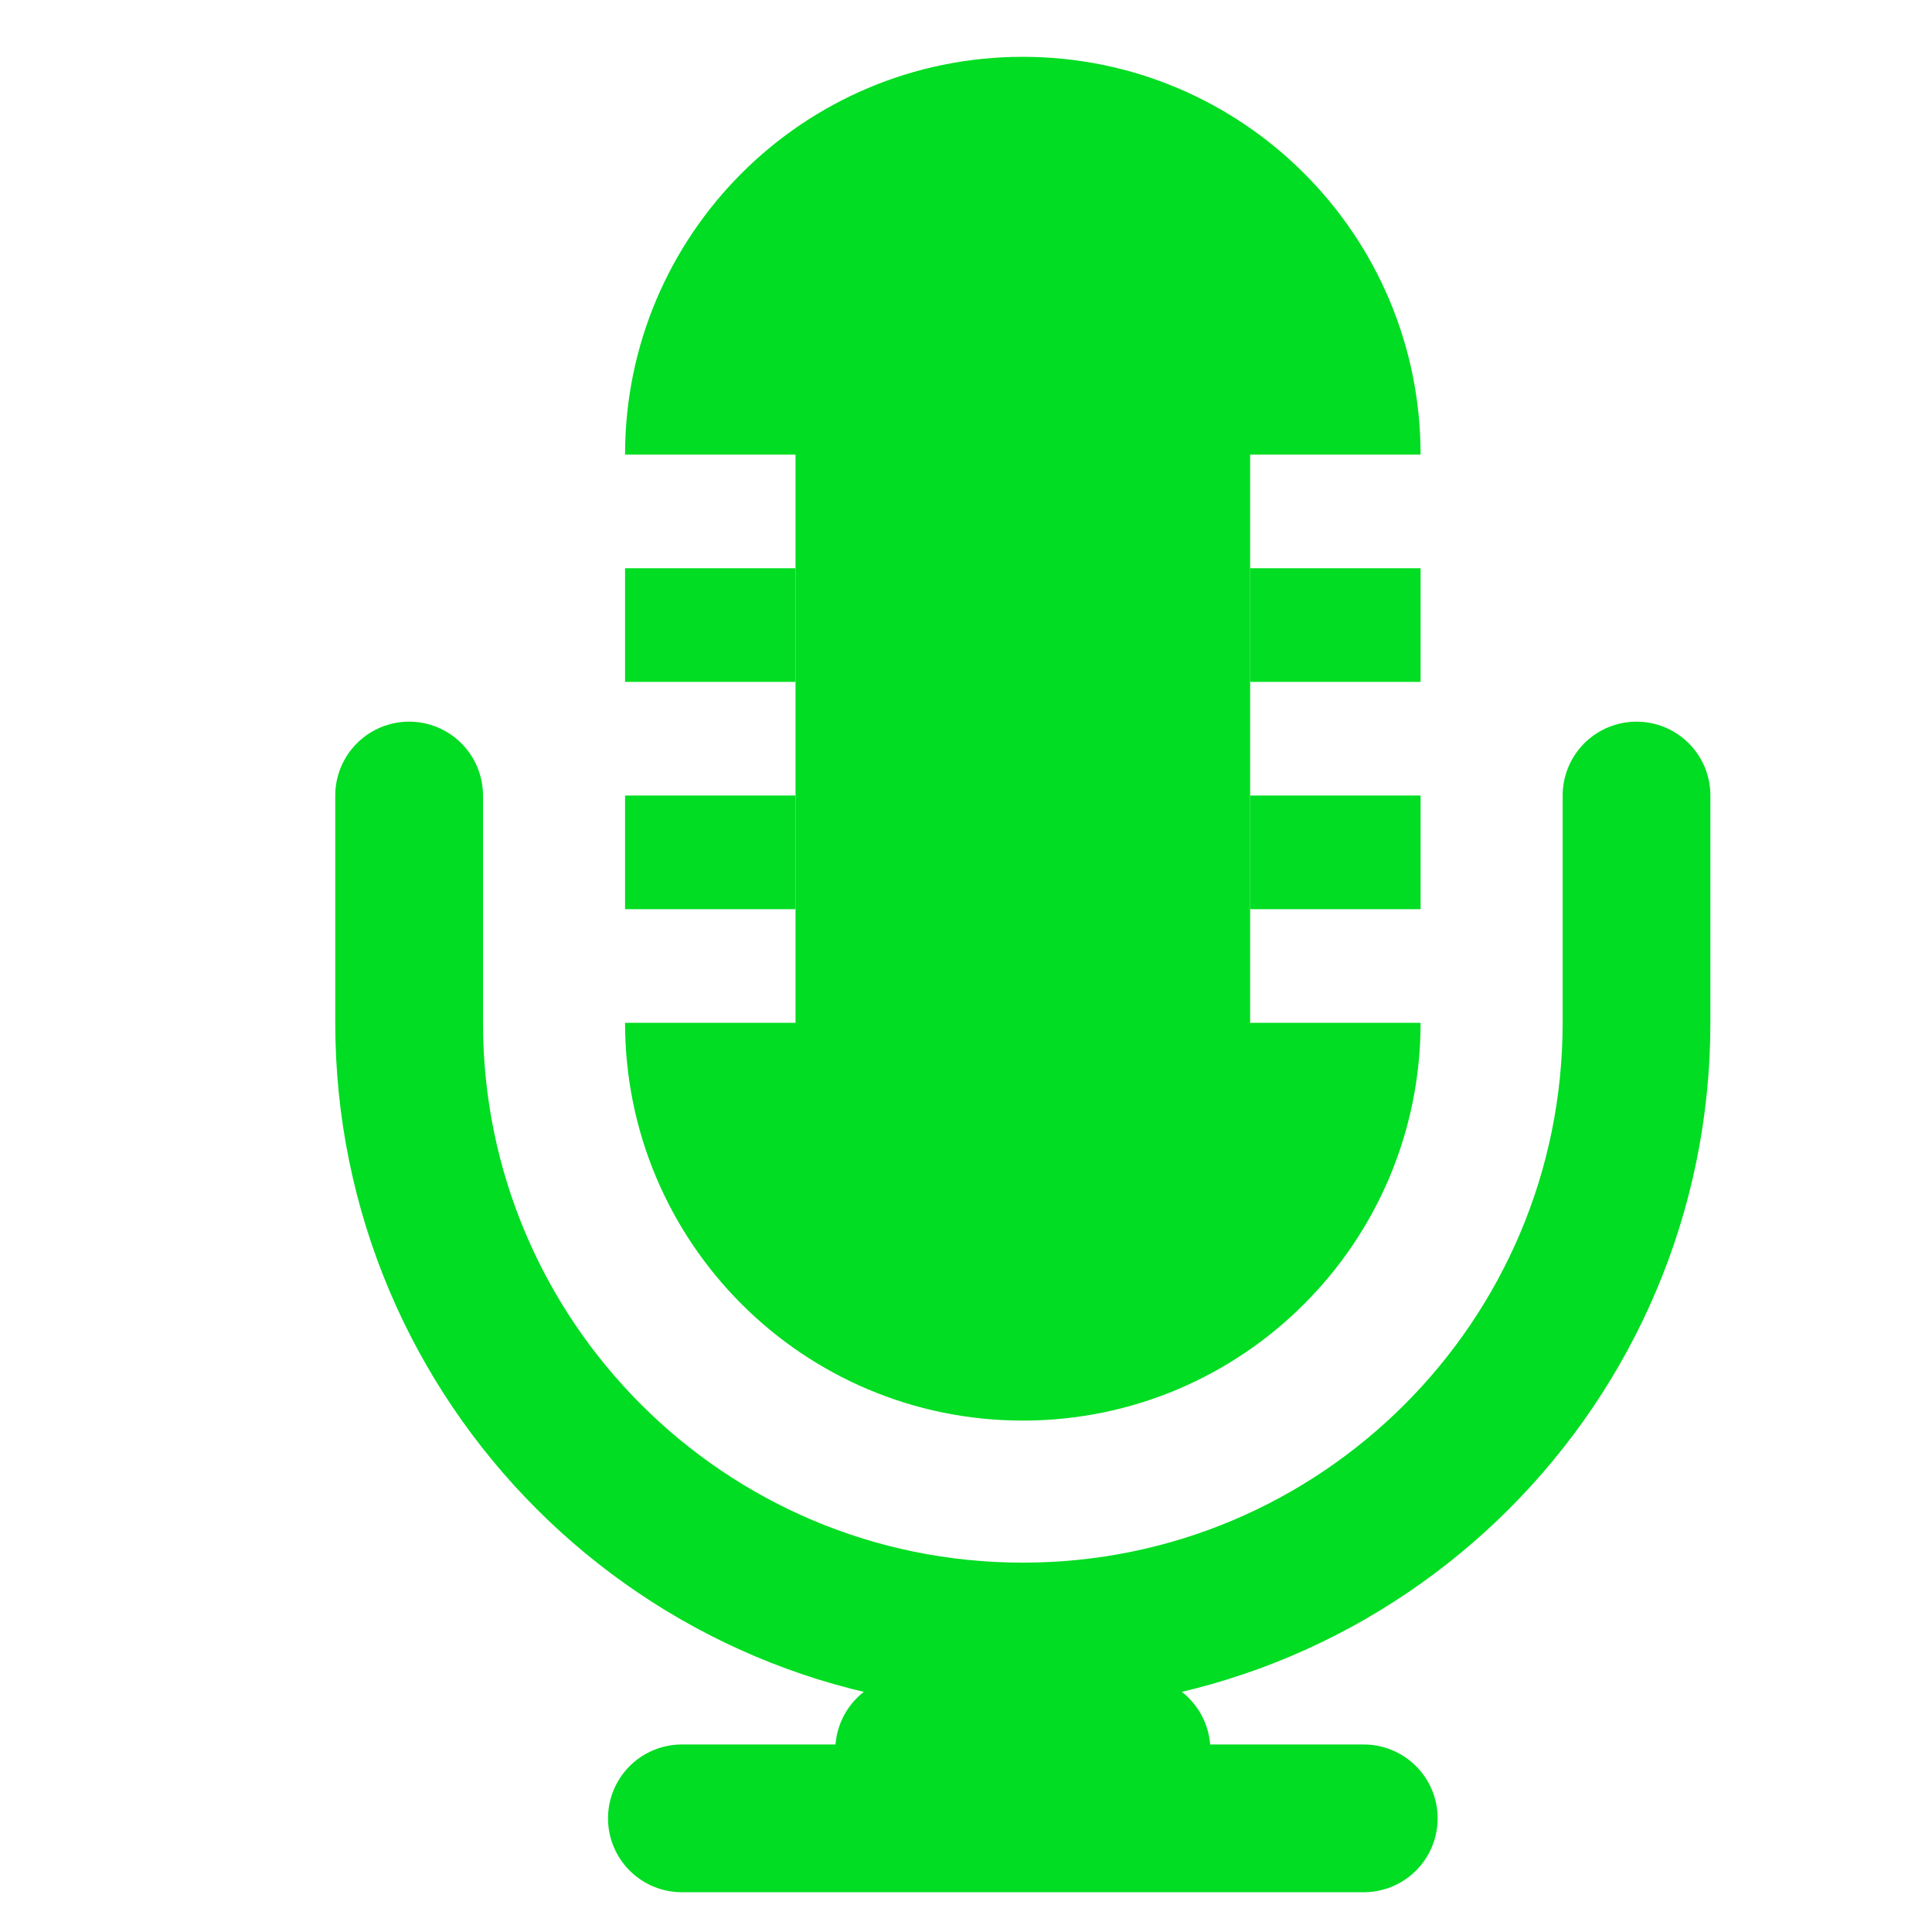
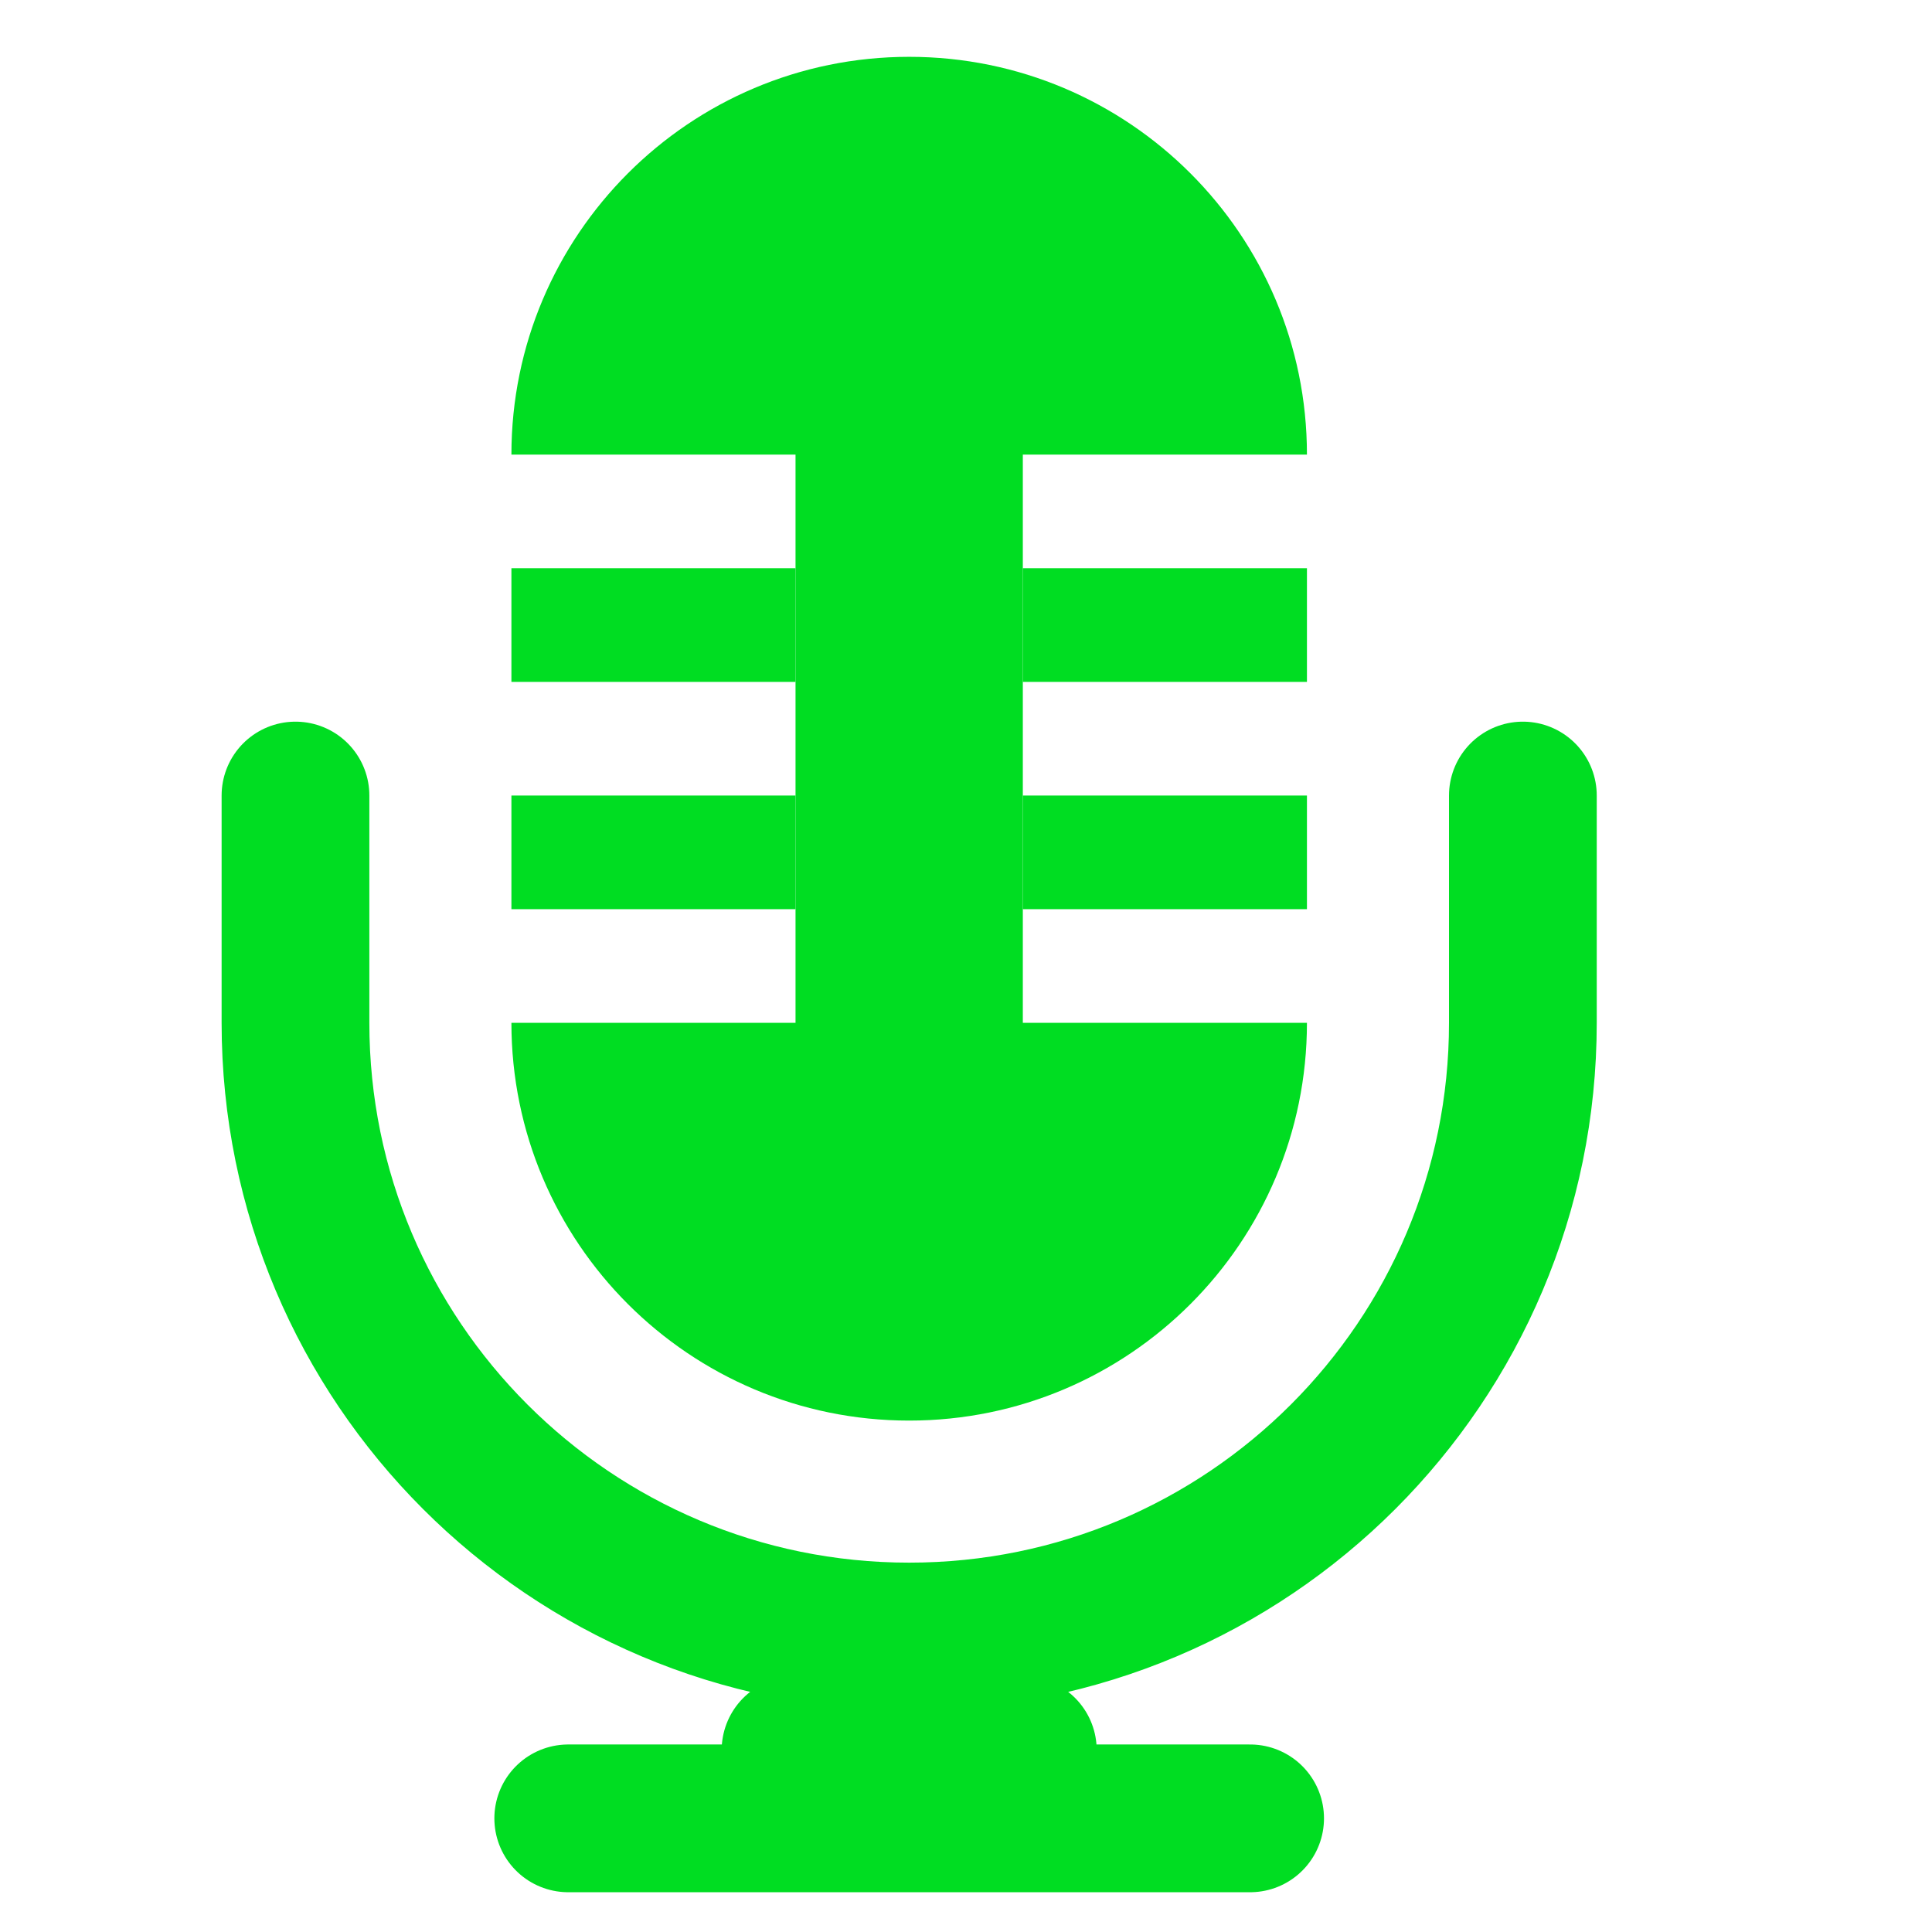
<svg height="150" width="150" viewBox="0 0 17 17">
-   <path d="     M6,16L12,16M8,15.4L10,15.4     M3.6,7L3.6,9A1,1 0 1,0 14.4,9L14.4,7     " stroke="#0D2" stroke-width="1.3" stroke-linecap="round" fill="none" />
-   <path d="     M5.5,4A1,1 0 1,1 12.5,4     L11,4L11,9     L12.5,9A1,1 0 1,1 5.5,9     L7,9L7,4     " fill="#0D2" />
-   <path d="     M5.5,5.5L7,5.5M11,5.5L12.5,5.5     M5.5,7.5L7,7.5M11,7.5L12.5,7.5     " stroke="#0D2" fill="none" />
+   <path d="     M5,16L11,16M7,15.4L9,15.4     M2.6,7L2.6,9A1,1 0 1,0 13.4,9L13.4,7     " stroke="#0D2" stroke-width="1.3" stroke-linecap="round" fill="none" />
+   <path d="     M4.5,4A1,1 0 1,1 11.5,4     L9,4L9,9     L11.5,9A1,1 0 1,1 4.5,9     L7,9L7,4     " fill="#0D2" />
+   <path d="     M4.5,5.5L7,5.5M9,5.5L11.5,5.5     M4.5,7.5L7,7.5M9,7.5L11.5,7.5     " stroke="#0D2" fill="none" />
</svg>
